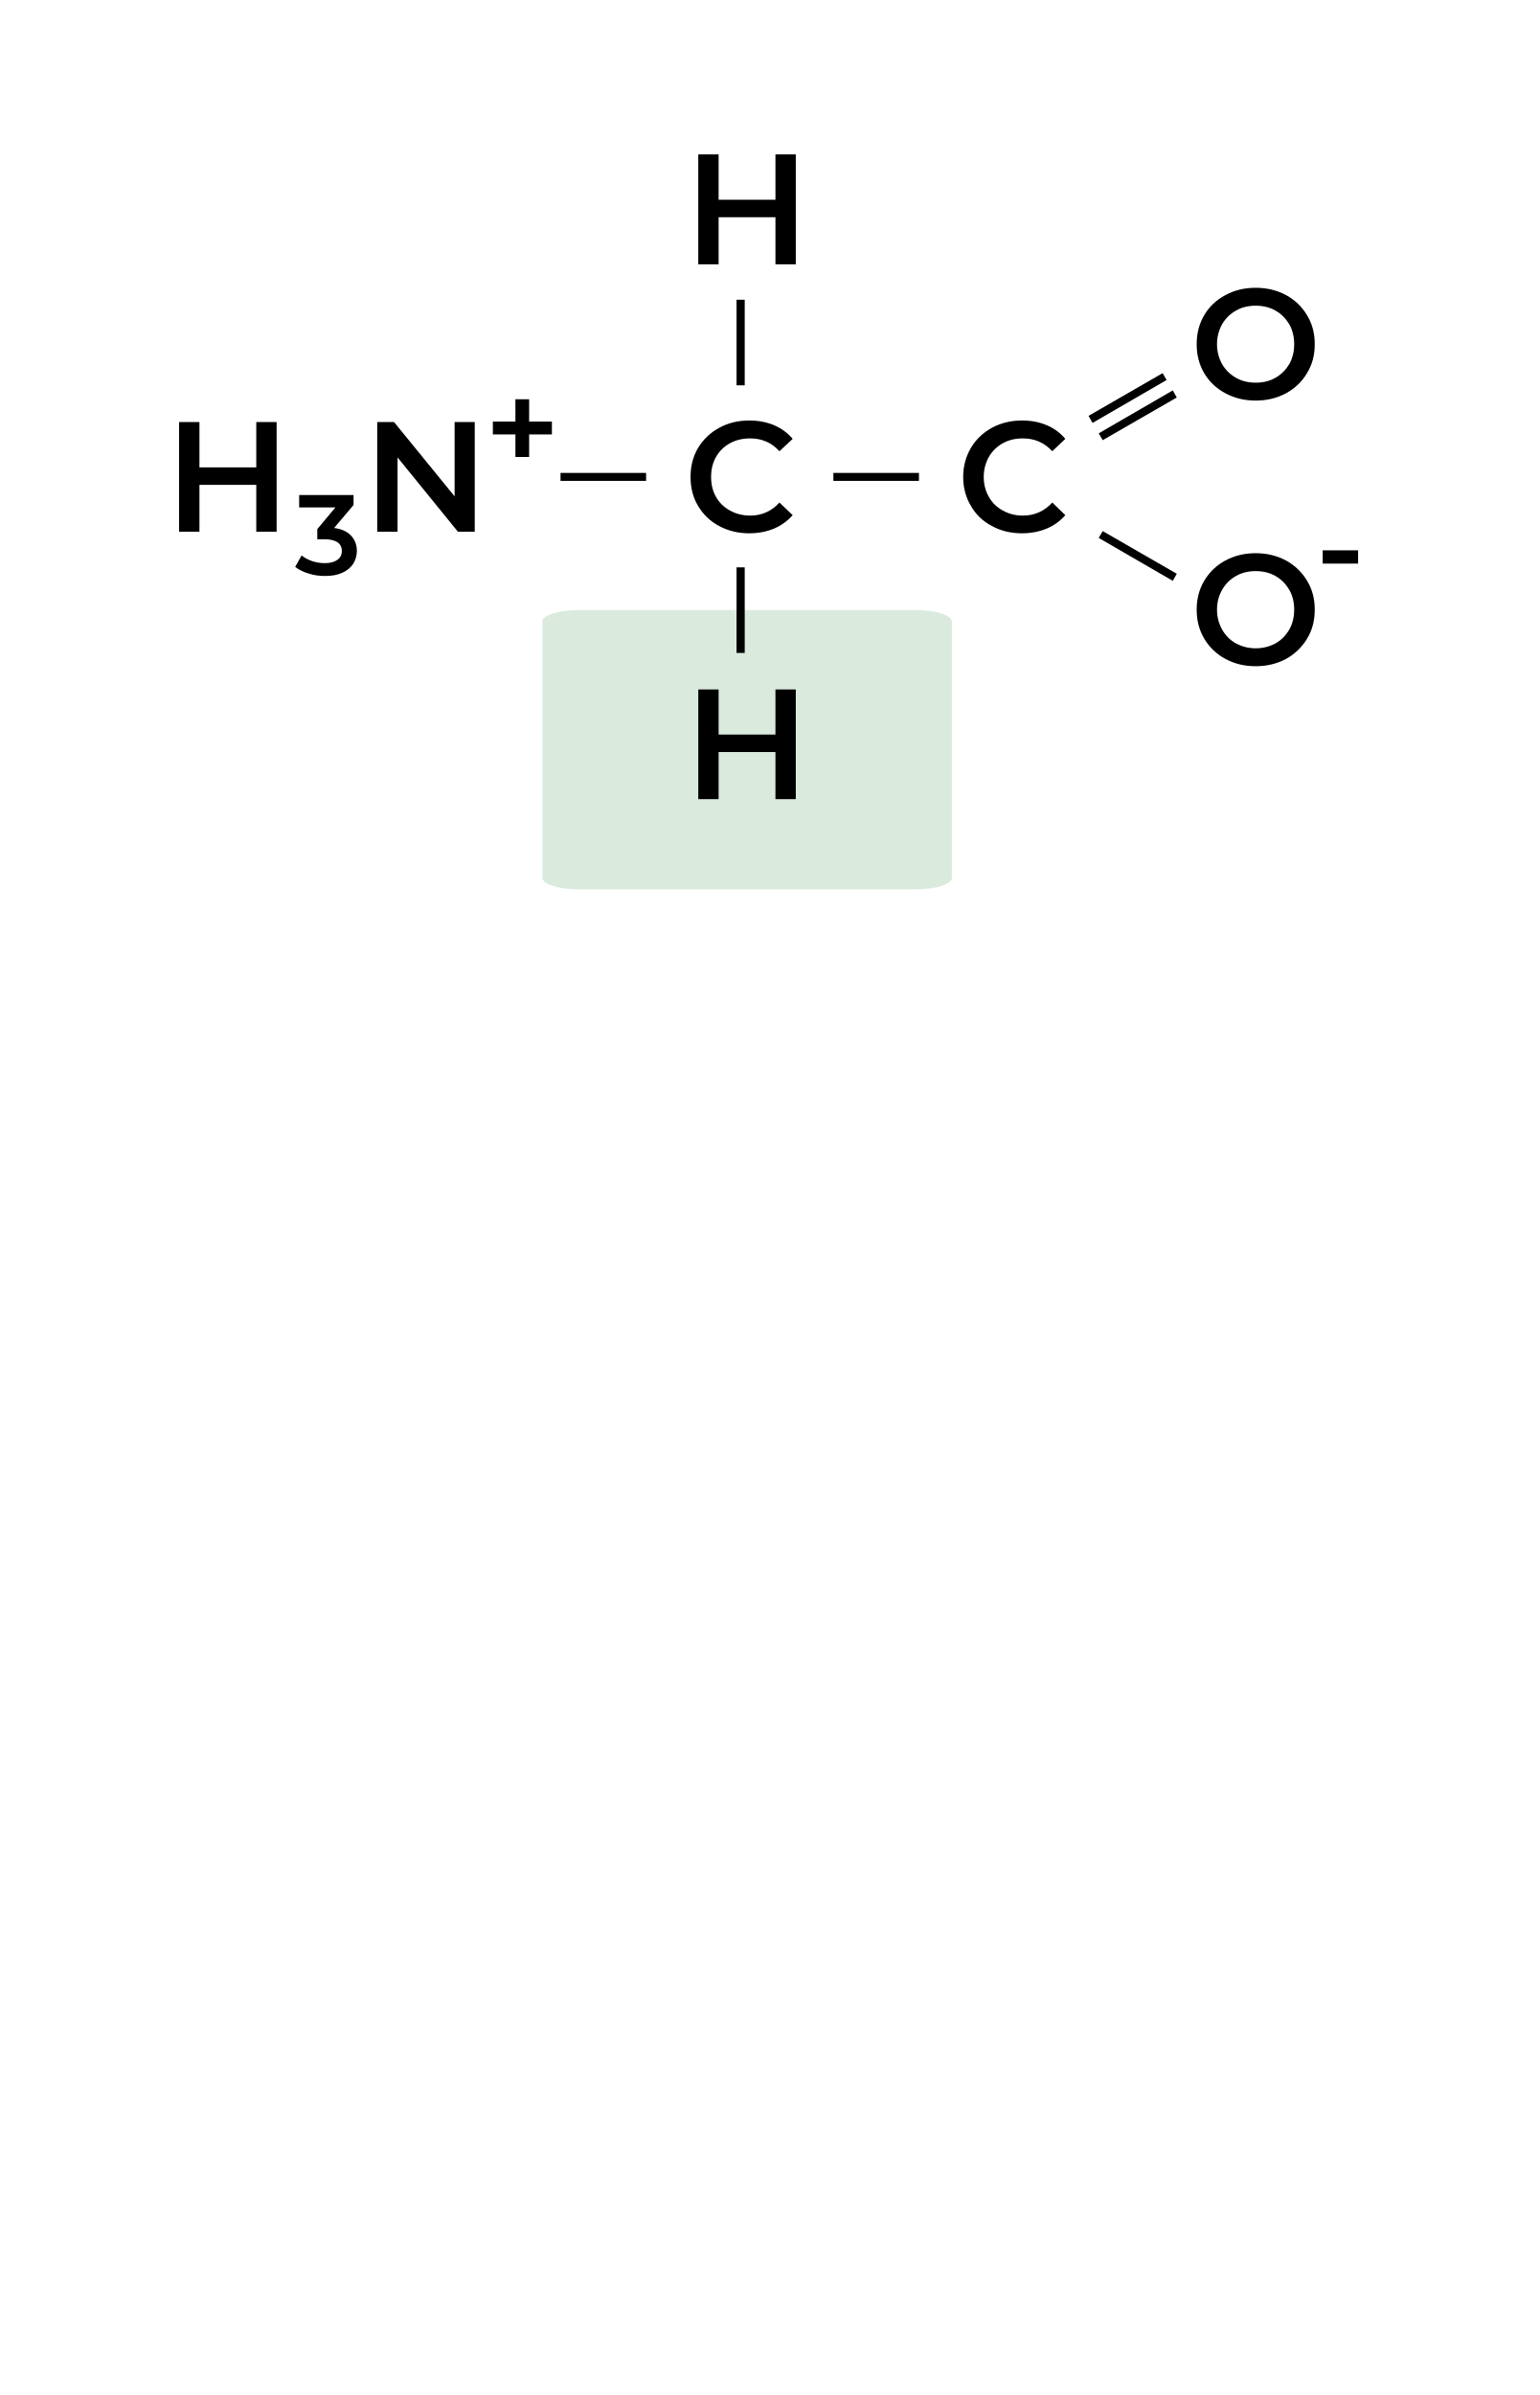
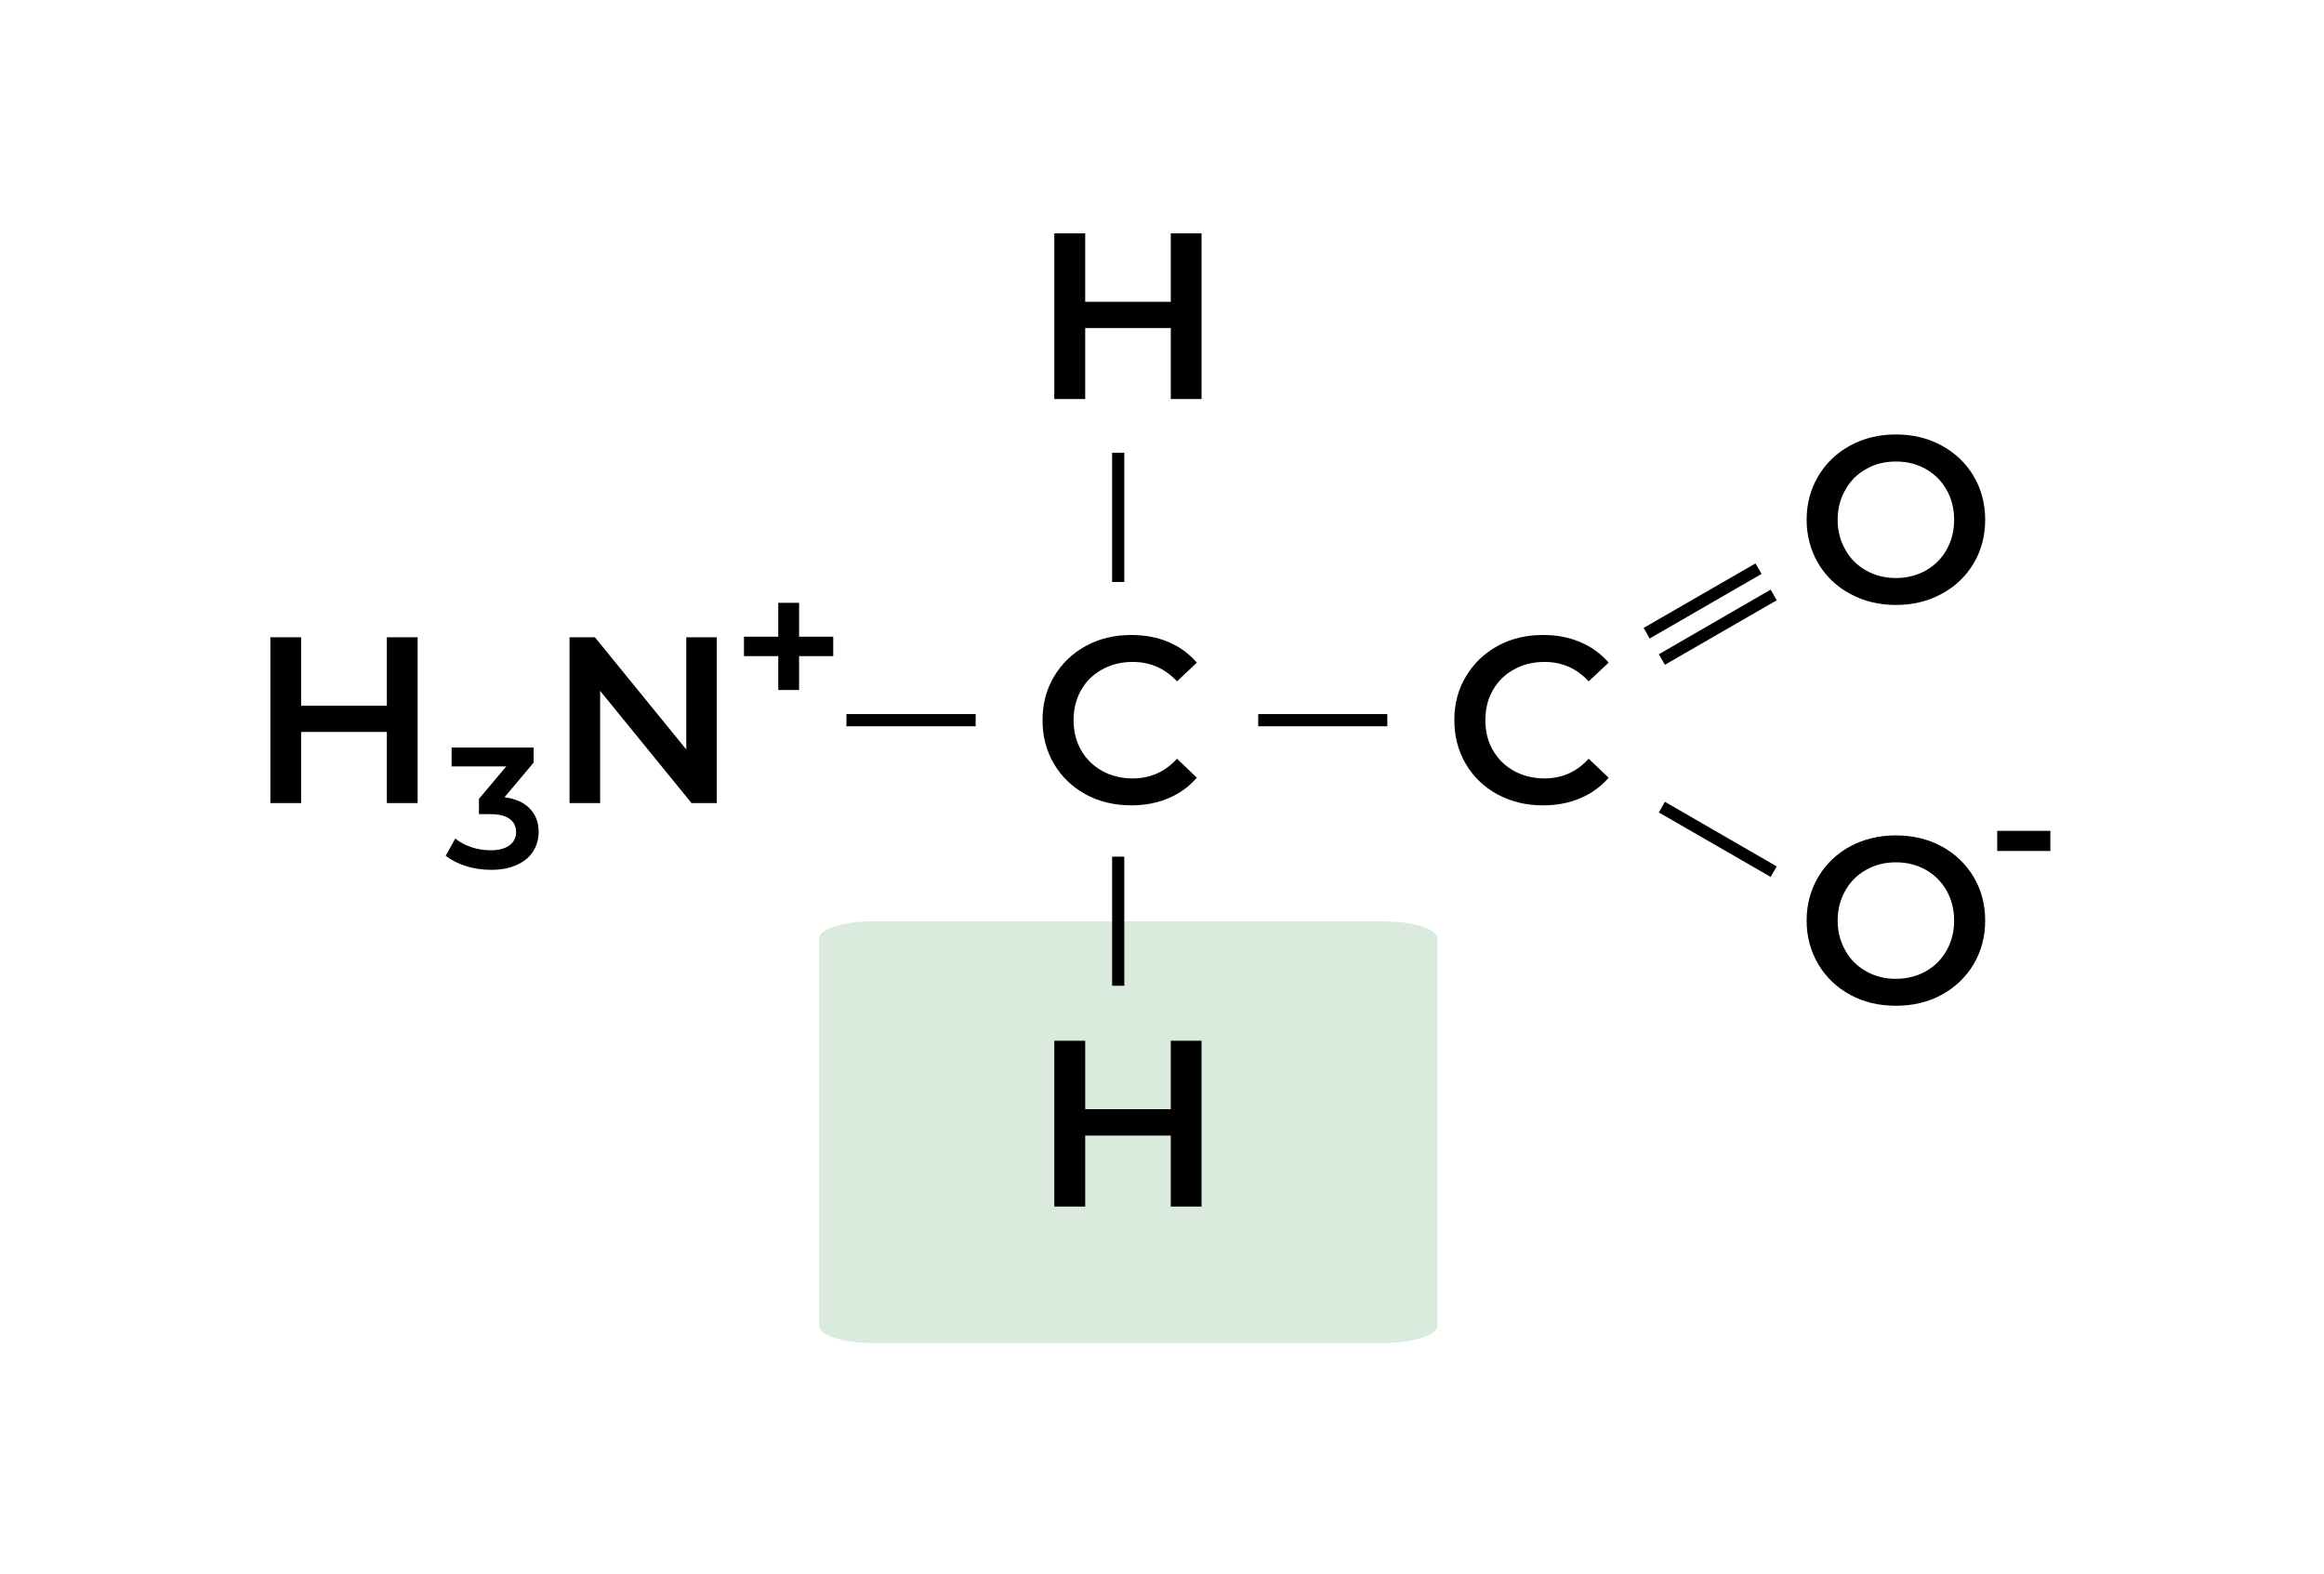
- <svg xmlns="http://www.w3.org/2000/svg" xml:space="preserve" width="450px" height="700px" version="1.1" style="shape-rendering:geometricPrecision; text-rendering:geometricPrecision; image-rendering:optimizeQuality; fill-rule:evenodd; clip-rule:evenodd" viewBox="0 0 69.61 108.28">
+ <svg xmlns="http://www.w3.org/2000/svg" xml:space="preserve" width="164px" height="111px" version="1.1" style="shape-rendering:geometricPrecision; text-rendering:geometricPrecision; image-rendering:optimizeQuality; fill-rule:evenodd; clip-rule:evenodd" viewBox="0 0 164 110.97">
  <defs>
    <style type="text/css">
   
    .fil0 {fill:none}
    .fil1 {fill:#DAEBDE}
    .fil2 {fill:black;fill-rule:nonzero}
   
  </style>
  </defs>
  <g id="Camada_x0020_1">
-     <rect class="fil0" width="69.61" height="108.28" />
-     <rect class="fil1" x="24.53" y="27.58" width="18.52" height="12.63" rx="1.65" ry="0.52" />
-     <polygon class="fil2" points="12.51,19.08 12.51,24.04 11.59,24.04 11.59,21.92 9.02,21.92 9.02,24.04 8.1,24.04 8.1,19.08 9.02,19.08 9.02,21.13 11.59,21.13 11.59,19.08 " />
-     <path class="fil2" d="M15.11 23.87c0.33,0.04 0.59,0.16 0.76,0.34 0.18,0.19 0.27,0.42 0.27,0.7 0,0.21 -0.06,0.4 -0.16,0.57 -0.11,0.17 -0.27,0.31 -0.49,0.41 -0.21,0.1 -0.47,0.15 -0.78,0.15 -0.26,0 -0.51,-0.03 -0.75,-0.11 -0.24,-0.07 -0.44,-0.17 -0.61,-0.3l0.29 -0.52c0.13,0.11 0.29,0.19 0.48,0.26 0.18,0.06 0.38,0.09 0.58,0.09 0.23,0 0.42,-0.05 0.56,-0.15 0.13,-0.09 0.2,-0.23 0.2,-0.4 0,-0.16 -0.06,-0.3 -0.19,-0.39 -0.13,-0.09 -0.33,-0.14 -0.59,-0.14l-0.33 0 0 -0.46 0.82 -0.98 -1.64 0 0 -0.56 2.46 0 0 0.45 -0.88 1.04z" />
-     <polygon class="fil2" points="21.47,19.08 21.47,24.04 20.71,24.04 17.98,20.68 17.98,24.04 17.06,24.04 17.06,19.08 17.82,19.08 20.56,22.44 20.56,19.08 " />
-     <path class="fil2" d="M33.88 24.11c-0.5,0 -0.95,-0.11 -1.36,-0.33 -0.4,-0.21 -0.72,-0.52 -0.95,-0.91 -0.23,-0.38 -0.34,-0.82 -0.34,-1.31 0,-0.48 0.11,-0.92 0.34,-1.31 0.24,-0.39 0.55,-0.69 0.96,-0.91 0.4,-0.22 0.85,-0.33 1.36,-0.33 0.4,0 0.77,0.07 1.11,0.21 0.33,0.14 0.62,0.35 0.85,0.62l-0.6 0.56c-0.35,-0.39 -0.8,-0.58 -1.32,-0.58 -0.34,0 -0.65,0.07 -0.92,0.22 -0.27,0.15 -0.48,0.36 -0.63,0.62 -0.15,0.27 -0.22,0.57 -0.22,0.9 0,0.34 0.07,0.64 0.22,0.9 0.15,0.27 0.36,0.47 0.63,0.62 0.27,0.15 0.58,0.23 0.92,0.23 0.52,0 0.97,-0.2 1.32,-0.59l0.6 0.57c-0.23,0.26 -0.52,0.47 -0.85,0.61 -0.34,0.14 -0.71,0.21 -1.12,0.21z" />
-     <path class="fil2" d="M46.21 24.11c-0.5,0 -0.95,-0.11 -1.35,-0.33 -0.41,-0.21 -0.73,-0.52 -0.95,-0.91 -0.23,-0.38 -0.35,-0.82 -0.35,-1.31 0,-0.48 0.12,-0.92 0.35,-1.31 0.23,-0.39 0.55,-0.69 0.95,-0.91 0.41,-0.22 0.86,-0.33 1.36,-0.33 0.41,0 0.78,0.07 1.11,0.21 0.34,0.14 0.62,0.35 0.85,0.62l-0.59 0.56c-0.36,-0.39 -0.8,-0.58 -1.33,-0.58 -0.34,0 -0.64,0.07 -0.91,0.22 -0.27,0.15 -0.48,0.36 -0.63,0.62 -0.15,0.27 -0.23,0.57 -0.23,0.9 0,0.34 0.08,0.64 0.23,0.9 0.15,0.27 0.36,0.47 0.63,0.62 0.27,0.15 0.57,0.23 0.91,0.23 0.53,0 0.97,-0.2 1.33,-0.59l0.59 0.57c-0.23,0.26 -0.51,0.47 -0.85,0.61 -0.34,0.14 -0.71,0.21 -1.12,0.21z" />
-     <path class="fil2" d="M56.79 18.11c-0.51,0 -0.96,-0.11 -1.37,-0.33 -0.41,-0.22 -0.73,-0.52 -0.96,-0.91 -0.23,-0.39 -0.34,-0.83 -0.34,-1.31 0,-0.48 0.11,-0.92 0.34,-1.31 0.23,-0.39 0.55,-0.69 0.96,-0.91 0.41,-0.22 0.86,-0.33 1.37,-0.33 0.5,0 0.96,0.11 1.37,0.33 0.4,0.22 0.72,0.52 0.95,0.91 0.24,0.39 0.35,0.82 0.35,1.31 0,0.49 -0.11,0.92 -0.35,1.31 -0.23,0.39 -0.55,0.69 -0.95,0.91 -0.41,0.22 -0.87,0.33 -1.37,0.33zm0 -0.81c0.33,0 0.63,-0.07 0.89,-0.22 0.27,-0.15 0.47,-0.36 0.63,-0.62 0.15,-0.27 0.22,-0.57 0.22,-0.9 0,-0.33 -0.07,-0.63 -0.22,-0.9 -0.16,-0.26 -0.36,-0.47 -0.63,-0.62 -0.26,-0.15 -0.56,-0.22 -0.89,-0.22 -0.33,0 -0.63,0.07 -0.89,0.22 -0.27,0.15 -0.48,0.36 -0.63,0.62 -0.15,0.27 -0.23,0.57 -0.23,0.9 0,0.33 0.08,0.63 0.23,0.9 0.15,0.26 0.36,0.47 0.63,0.62 0.26,0.15 0.56,0.22 0.89,0.22z" />
-     <path class="fil2" d="M56.79 30.12c-0.51,0 -0.96,-0.11 -1.37,-0.33 -0.41,-0.22 -0.73,-0.53 -0.96,-0.92 -0.23,-0.39 -0.34,-0.82 -0.34,-1.31 0,-0.48 0.11,-0.91 0.34,-1.3 0.23,-0.39 0.55,-0.7 0.96,-0.92 0.41,-0.22 0.86,-0.33 1.37,-0.33 0.5,0 0.96,0.11 1.37,0.33 0.4,0.22 0.72,0.53 0.95,0.91 0.24,0.39 0.35,0.83 0.35,1.31 0,0.49 -0.11,0.93 -0.35,1.32 -0.23,0.38 -0.55,0.69 -0.95,0.91 -0.41,0.22 -0.87,0.33 -1.37,0.33zm0 -0.81c0.33,0 0.63,-0.08 0.89,-0.22 0.27,-0.15 0.47,-0.36 0.63,-0.63 0.15,-0.27 0.22,-0.56 0.22,-0.9 0,-0.33 -0.07,-0.63 -0.22,-0.89 -0.16,-0.27 -0.36,-0.48 -0.63,-0.63 -0.26,-0.15 -0.56,-0.22 -0.89,-0.22 -0.33,0 -0.63,0.07 -0.89,0.22 -0.27,0.15 -0.48,0.36 -0.63,0.63 -0.15,0.26 -0.23,0.56 -0.23,0.89 0,0.34 0.08,0.63 0.23,0.9 0.15,0.27 0.36,0.48 0.63,0.63 0.26,0.14 0.56,0.22 0.89,0.22z" />
-     <polygon class="fil2" points="35.99,31.17 35.99,36.13 35.07,36.13 35.07,34 32.5,34 32.5,36.13 31.58,36.13 31.58,31.17 32.5,31.17 32.5,33.21 35.07,33.21 35.07,31.17 " />
-     <polygon class="fil2" points="35.99,6.98 35.99,11.95 35.07,11.95 35.07,9.82 32.5,9.82 32.5,11.95 31.58,11.95 31.58,6.98 32.5,6.98 32.5,9.03 35.07,9.03 35.07,6.98 " />
-     <polygon class="fil2" points="24.96,19.64 23.93,19.64 23.93,20.66 23.31,20.66 23.31,19.64 22.29,19.64 22.29,19.06 23.31,19.06 23.31,18.05 23.93,18.05 23.93,19.06 24.96,19.06 " />
-     <polygon class="fil2" points="59.82,24.88 61.42,24.88 61.42,25.48 59.82,25.48 " />
-     <polygon class="fil2" points="33.68,25.65 33.68,29.52 33.31,29.52 33.31,25.65 " />
-     <polygon class="fil2" points="25.35,21.38 29.22,21.38 29.22,21.74 25.35,21.74 " />
-     <polygon class="fil2" points="37.69,21.38 41.56,21.38 41.56,21.74 37.69,21.74 " />
-     <polygon class="fil2" points="49.23,18.8 52.58,16.87 52.76,17.18 49.41,19.12 " />
-     <polygon class="fil2" points="49.69,19.59 53.04,17.65 53.22,17.97 49.87,19.9 " />
-     <polygon class="fil2" points="49.87,24.01 53.22,25.94 53.04,26.26 49.69,24.32 " />
-     <polygon class="fil2" points="33.68,13.55 33.68,17.42 33.31,17.42 33.31,13.55 " />
+     <rect class="fil0" width="164" height="110.97" />
+     <rect class="fil1" x="57.8" y="64.99" width="43.64" height="29.76" rx="3.88" ry="1.22" />
+     <polygon class="fil2" points="29.47,44.95 29.47,56.65 27.3,56.65 27.3,51.63 21.25,51.63 21.25,56.65 19.08,56.65 19.08,44.95 21.25,44.95 21.25,49.78 27.3,49.78 27.3,44.95 " />
+     <path class="fil2" d="M35.6 56.24c0.78,0.1 1.38,0.37 1.79,0.8 0.42,0.44 0.62,0.99 0.62,1.64 0,0.5 -0.12,0.95 -0.37,1.35 -0.25,0.41 -0.63,0.73 -1.14,0.97 -0.51,0.24 -1.12,0.36 -1.85,0.36 -0.61,0 -1.19,-0.09 -1.76,-0.26 -0.56,-0.18 -1.04,-0.42 -1.44,-0.73l0.68 -1.22c0.31,0.26 0.69,0.46 1.13,0.61 0.44,0.15 0.89,0.22 1.36,0.22 0.56,0 1,-0.11 1.32,-0.34 0.32,-0.23 0.48,-0.55 0.48,-0.94 0,-0.4 -0.15,-0.71 -0.45,-0.93 -0.31,-0.23 -0.77,-0.34 -1.39,-0.34l-0.78 0 0 -1.08 1.93 -2.29 -3.86 0 0 -1.33 5.79 0 0 1.06 -2.06 2.45z" />
+     <polygon class="fil2" points="50.58,44.95 50.58,56.65 48.8,56.65 42.35,48.73 42.35,56.65 40.19,56.65 40.19,44.95 41.98,44.95 48.43,52.87 48.43,44.95 " />
+     <path class="fil2" d="M79.82 56.81c-1.18,0 -2.25,-0.26 -3.2,-0.77 -0.95,-0.52 -1.7,-1.24 -2.24,-2.15 -0.54,-0.91 -0.81,-1.94 -0.81,-3.09 0,-1.15 0.27,-2.18 0.82,-3.09 0.54,-0.91 1.29,-1.63 2.24,-2.15 0.96,-0.52 2.02,-0.77 3.2,-0.77 0.96,0 1.84,0.16 2.63,0.5 0.79,0.33 1.45,0.82 2,1.45l-1.4 1.32c-0.85,-0.91 -1.89,-1.37 -3.13,-1.37 -0.8,0 -1.52,0.18 -2.15,0.53 -0.64,0.35 -1.13,0.83 -1.49,1.46 -0.35,0.62 -0.53,1.33 -0.53,2.12 0,0.79 0.18,1.5 0.53,2.12 0.36,0.62 0.85,1.11 1.49,1.46 0.63,0.35 1.35,0.53 2.15,0.53 1.24,0 2.28,-0.46 3.13,-1.39l1.4 1.34c-0.55,0.63 -1.22,1.12 -2.01,1.45 -0.8,0.34 -1.68,0.5 -2.63,0.5z" />
+     <path class="fil2" d="M108.87 56.81c-1.18,0 -2.24,-0.26 -3.19,-0.77 -0.96,-0.52 -1.7,-1.24 -2.24,-2.15 -0.54,-0.91 -0.81,-1.94 -0.81,-3.09 0,-1.15 0.27,-2.18 0.82,-3.09 0.54,-0.91 1.29,-1.63 2.24,-2.15 0.95,-0.52 2.02,-0.77 3.2,-0.77 0.96,0 1.83,0.16 2.62,0.5 0.79,0.33 1.46,0.82 2.01,1.45l-1.41 1.32c-0.84,-0.91 -1.88,-1.37 -3.12,-1.37 -0.8,0 -1.52,0.18 -2.15,0.53 -0.64,0.35 -1.13,0.83 -1.49,1.46 -0.36,0.62 -0.53,1.33 -0.53,2.12 0,0.79 0.17,1.5 0.53,2.12 0.36,0.62 0.85,1.11 1.49,1.46 0.63,0.35 1.35,0.53 2.15,0.53 1.24,0 2.28,-0.46 3.12,-1.39l1.41 1.34c-0.55,0.63 -1.22,1.12 -2.01,1.45 -0.8,0.34 -1.68,0.5 -2.64,0.5z" />
+     <path class="fil2" d="M133.79 42.67c-1.19,0 -2.27,-0.26 -3.22,-0.78 -0.96,-0.51 -1.71,-1.23 -2.26,-2.15 -0.54,-0.92 -0.82,-1.95 -0.82,-3.08 0,-1.14 0.28,-2.16 0.82,-3.08 0.55,-0.92 1.3,-1.64 2.26,-2.16 0.95,-0.52 2.03,-0.78 3.22,-0.78 1.19,0 2.27,0.26 3.22,0.78 0.96,0.52 1.71,1.23 2.26,2.15 0.54,0.91 0.82,1.94 0.82,3.09 0,1.15 -0.28,2.18 -0.82,3.09 -0.55,0.91 -1.3,1.63 -2.26,2.14 -0.95,0.52 -2.03,0.78 -3.22,0.78zm0 -1.9c0.78,0 1.48,-0.18 2.11,-0.53 0.62,-0.35 1.11,-0.84 1.47,-1.47 0.35,-0.63 0.53,-1.33 0.53,-2.11 0,-0.78 -0.18,-1.49 -0.53,-2.11 -0.36,-0.63 -0.85,-1.12 -1.47,-1.47 -0.63,-0.36 -1.33,-0.53 -2.11,-0.53 -0.78,0 -1.48,0.17 -2.1,0.53 -0.63,0.35 -1.12,0.84 -1.47,1.47 -0.36,0.62 -0.54,1.33 -0.54,2.11 0,0.78 0.18,1.48 0.54,2.11 0.35,0.63 0.84,1.12 1.47,1.47 0.62,0.35 1.32,0.53 2.1,0.53z" />
+     <path class="fil2" d="M133.79 70.95c-1.19,0 -2.27,-0.25 -3.22,-0.77 -0.96,-0.52 -1.71,-1.24 -2.26,-2.16 -0.54,-0.92 -0.82,-1.94 -0.82,-3.08 0,-1.14 0.28,-2.16 0.82,-3.08 0.55,-0.92 1.3,-1.64 2.26,-2.16 0.95,-0.51 2.03,-0.77 3.22,-0.77 1.19,0 2.27,0.26 3.22,0.77 0.96,0.52 1.71,1.24 2.26,2.15 0.54,0.91 0.82,1.94 0.82,3.09 0,1.15 -0.28,2.18 -0.82,3.09 -0.55,0.91 -1.3,1.63 -2.26,2.15 -0.95,0.52 -2.03,0.77 -3.22,0.77zm0 -1.9c0.78,0 1.48,-0.18 2.11,-0.53 0.62,-0.35 1.11,-0.84 1.47,-1.47 0.35,-0.63 0.53,-1.33 0.53,-2.11 0,-0.78 -0.18,-1.48 -0.53,-2.11 -0.36,-0.63 -0.85,-1.12 -1.47,-1.47 -0.63,-0.35 -1.33,-0.53 -2.11,-0.53 -0.78,0 -1.48,0.18 -2.1,0.53 -0.63,0.35 -1.12,0.84 -1.47,1.47 -0.36,0.63 -0.54,1.33 -0.54,2.11 0,0.78 0.18,1.48 0.54,2.11 0.35,0.63 0.84,1.12 1.47,1.47 0.62,0.35 1.32,0.53 2.1,0.53z" />
+     <polygon class="fil2" points="84.79,73.42 84.79,85.12 82.62,85.12 82.62,80.11 76.58,80.11 76.58,85.12 74.4,85.12 74.4,73.42 76.58,73.42 76.58,78.25 82.62,78.25 82.62,73.42 " />
+     <polygon class="fil2" points="84.79,16.45 84.79,28.14 82.62,28.14 82.62,23.13 76.58,23.13 76.58,28.14 74.4,28.14 74.4,16.45 76.58,16.45 76.58,21.28 82.62,21.28 82.62,16.45 " />
+     <polygon class="fil2" points="58.8,46.28 56.39,46.28 56.39,48.67 54.92,48.67 54.92,46.28 52.5,46.28 52.5,44.91 54.92,44.91 54.92,42.52 56.39,42.52 56.39,44.91 58.8,44.91 " />
+     <polygon class="fil2" points="140.94,58.61 144.69,58.61 144.69,60.03 140.94,60.03 " />
+     <polygon class="fil2" points="79.34,60.43 79.34,69.54 78.48,69.54 78.48,60.43 " />
+     <polygon class="fil2" points="59.73,50.37 68.85,50.37 68.85,51.23 59.73,51.23 " />
+     <polygon class="fil2" points="88.79,50.37 97.9,50.37 97.9,51.23 88.79,51.23 " />
+     <polygon class="fil2" points="115.99,44.29 123.88,39.74 124.31,40.48 116.41,45.04 " />
+     <polygon class="fil2" points="117.06,46.15 124.95,41.59 125.38,42.34 117.49,46.89 " />
+     <polygon class="fil2" points="117.49,56.56 125.38,61.12 124.95,61.86 117.06,57.31 " />
+     <polygon class="fil2" points="79.34,31.93 79.34,41.05 78.48,41.05 78.48,31.93 " />
  </g>
</svg>
